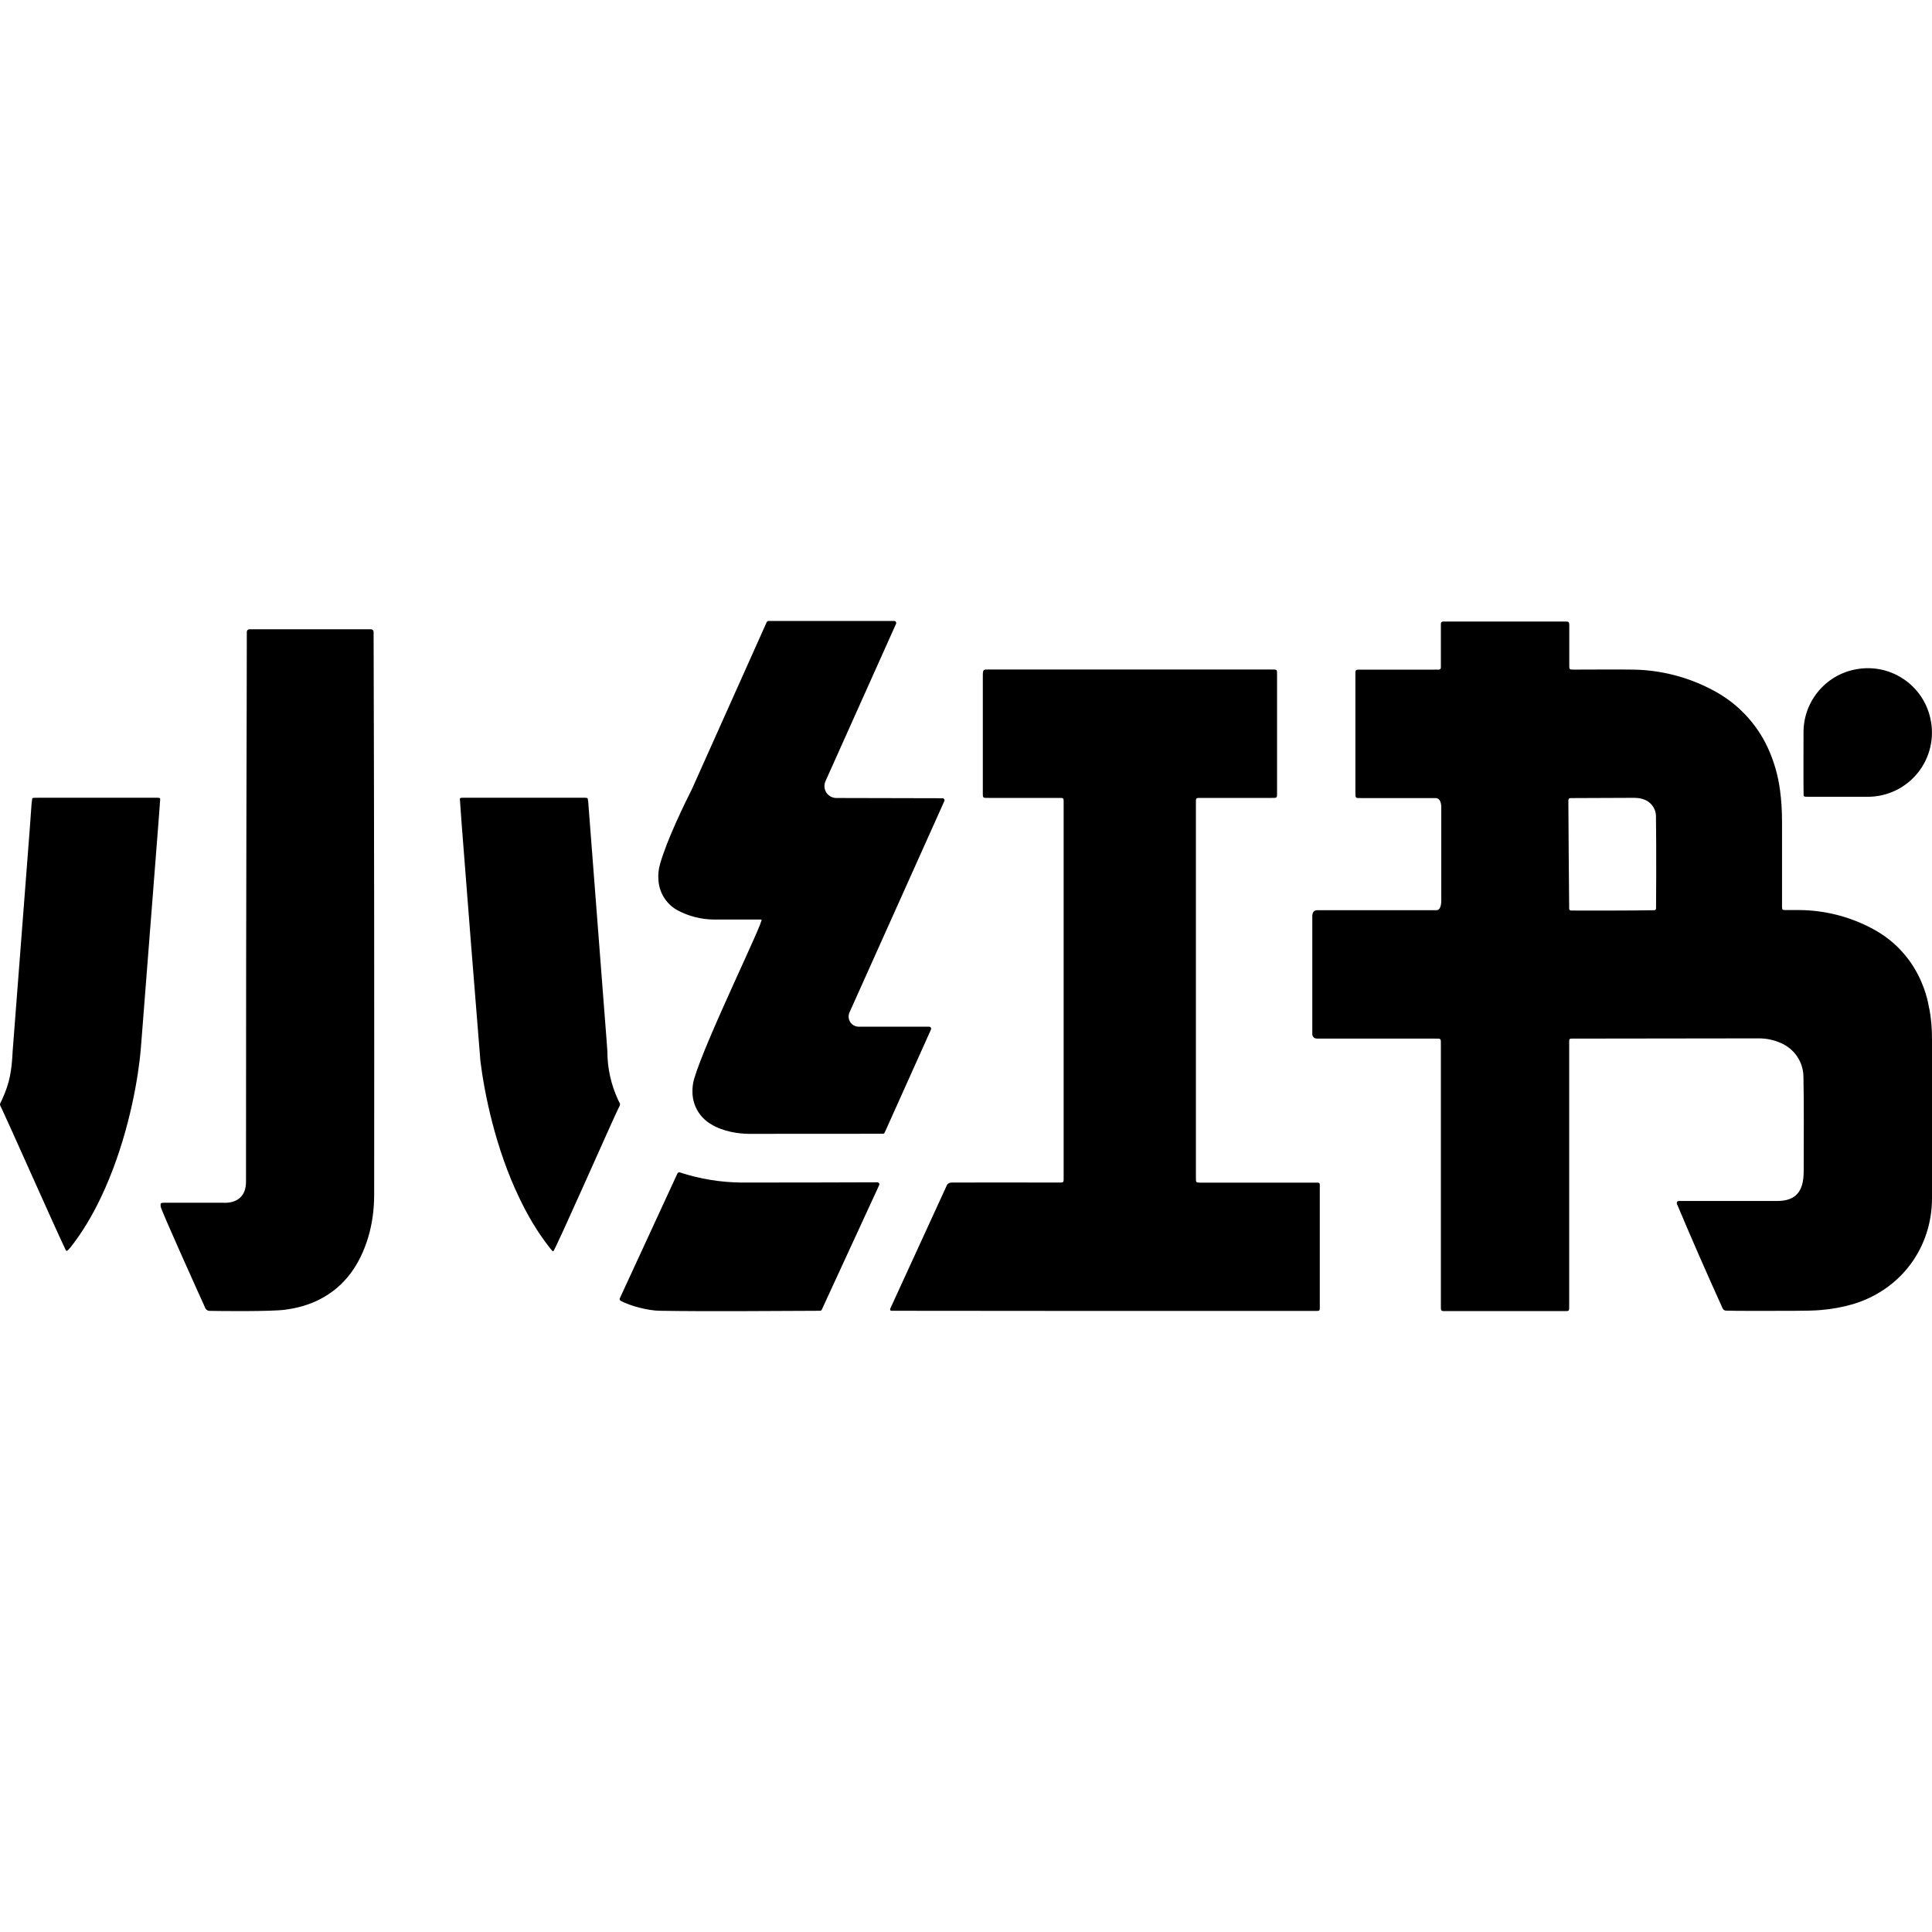
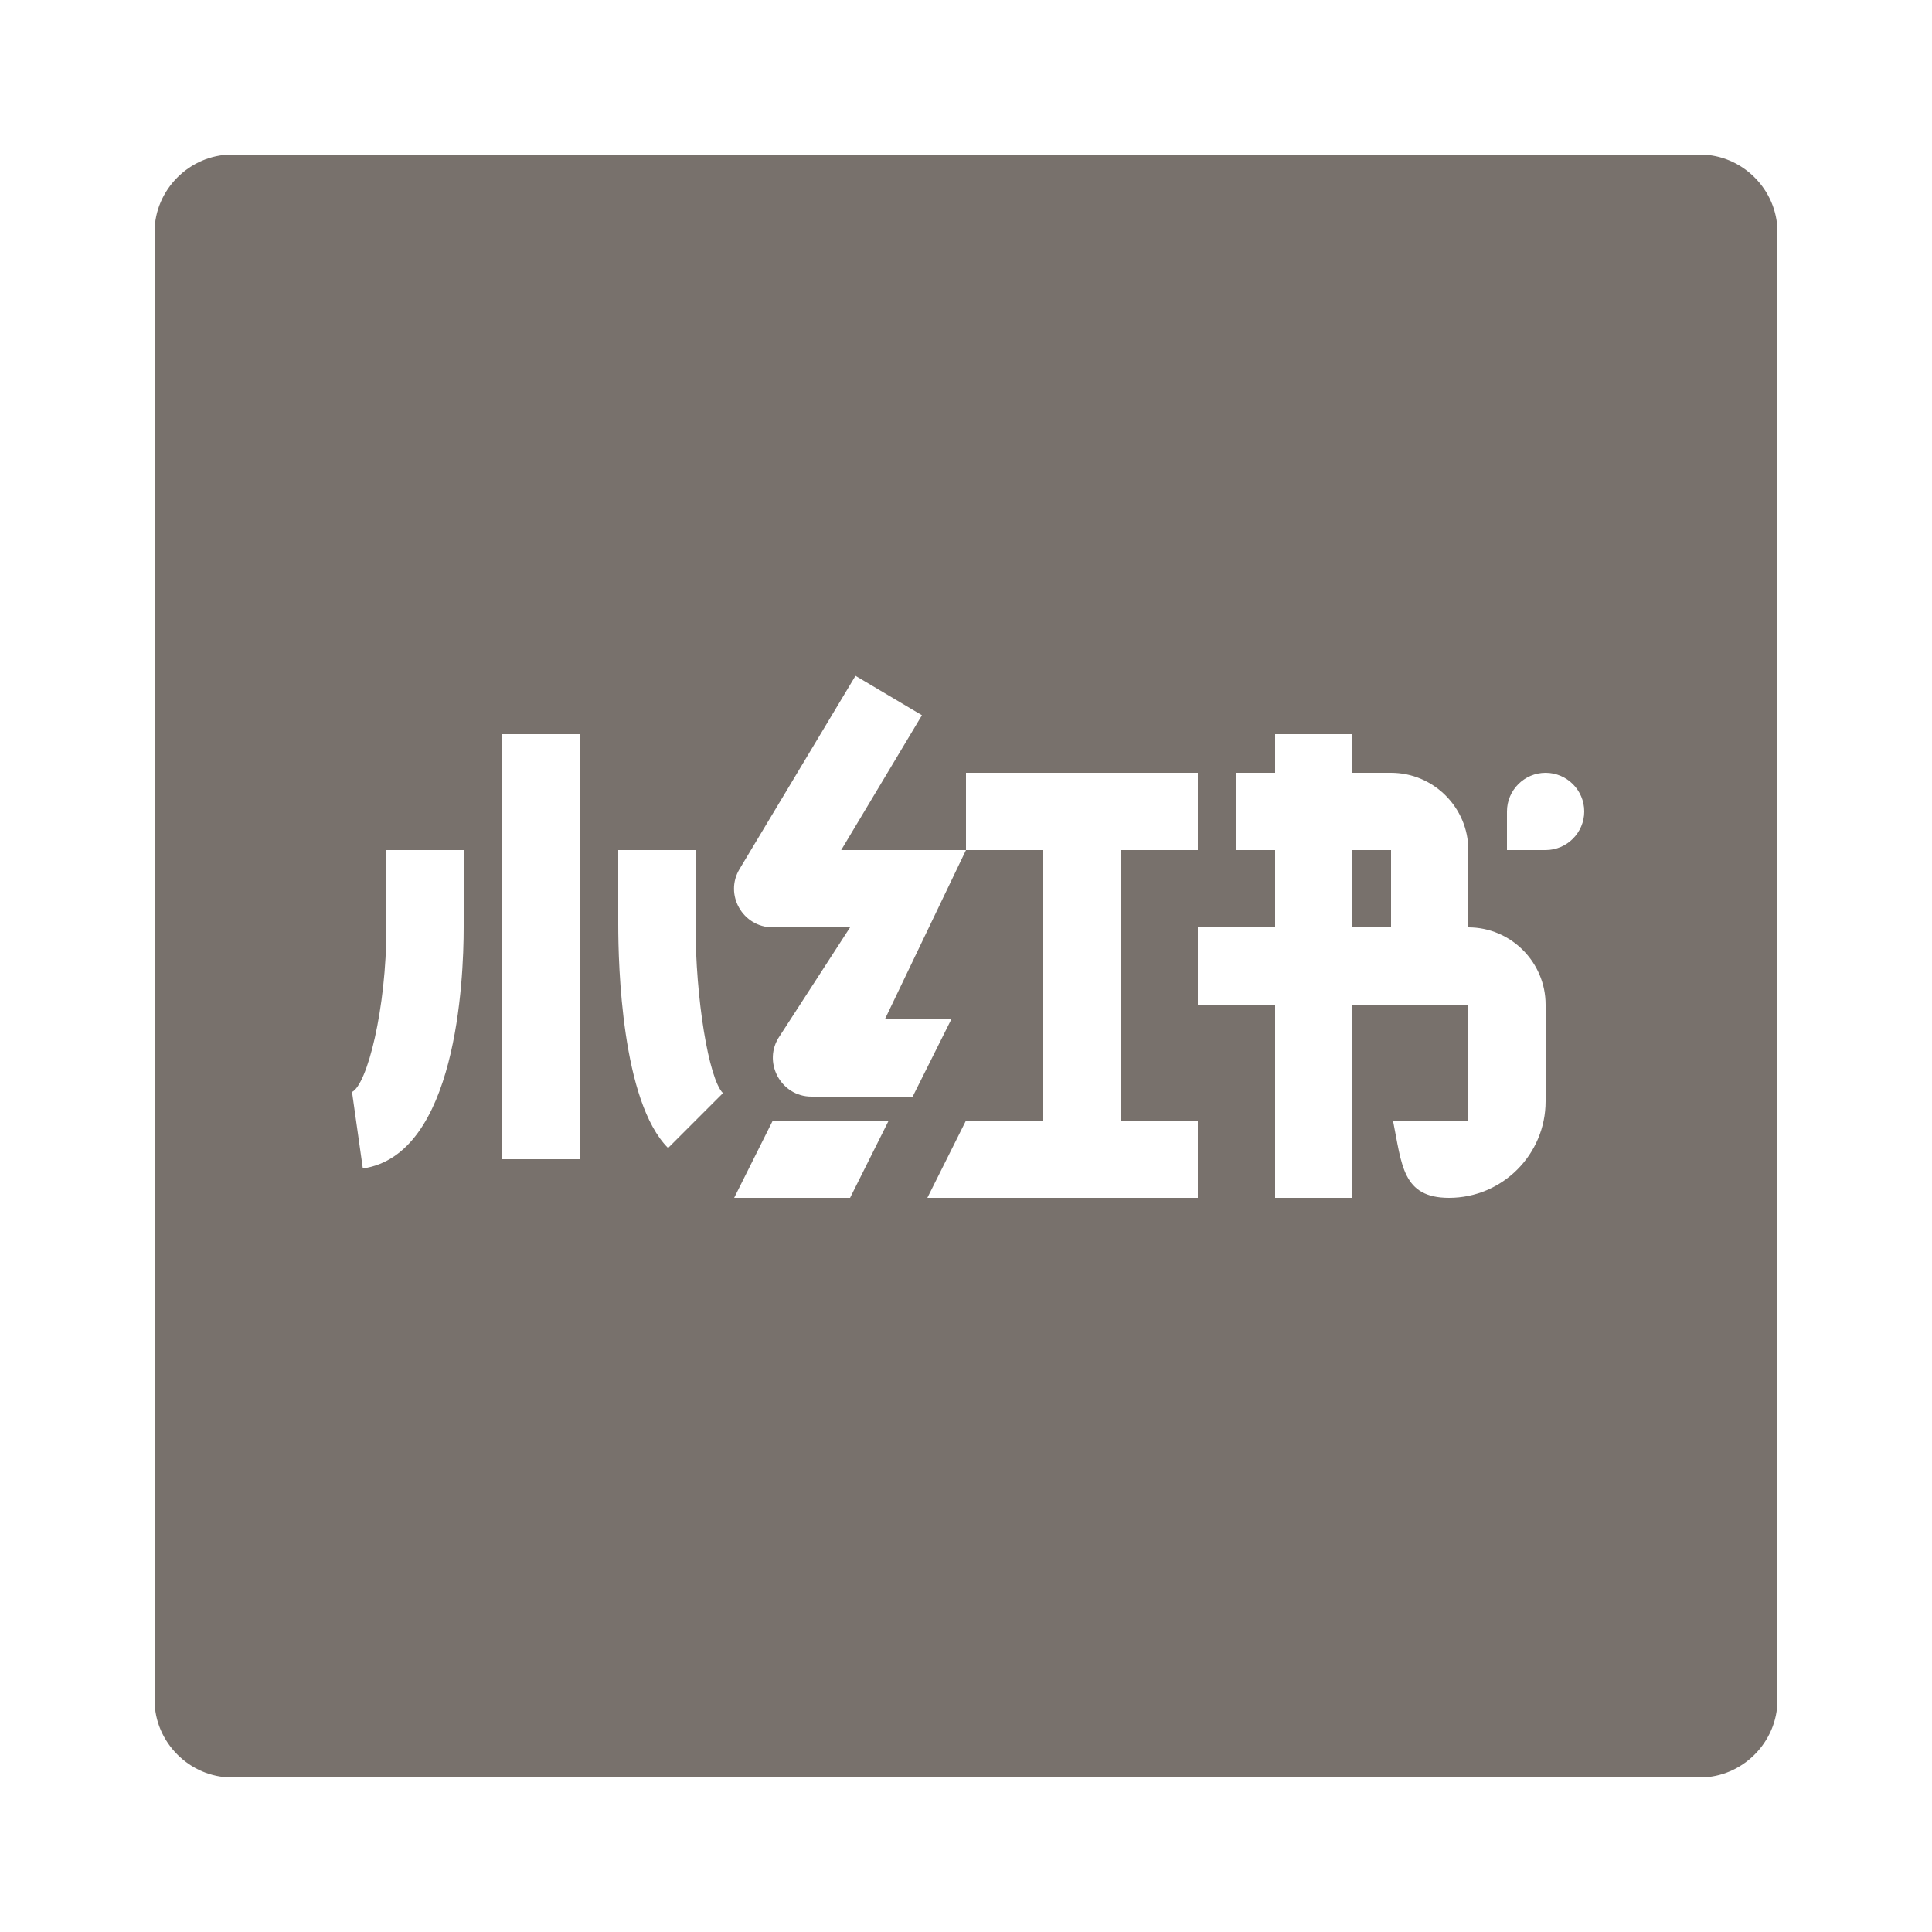
- <svg xmlns="http://www.w3.org/2000/svg" role="img" viewBox="0 0 24 24">
-   <path d="M22.405 9.879c.002.016.01.02.07.019h.725a.797.797 0 0 0 .78-.972.794.794 0 0 0-.884-.618.795.795 0 0 0-.692.794c0 .101-.002.666.001.777zm-11.509 4.808c-.203.001-1.353.004-1.685.003a2.528 2.528 0 0 1-.766-.126.025.025 0 0 0-.03.014L7.7 16.127a.025.025 0 0 0 .01.032c.111.06.336.124.495.124.66.01 1.32.002 1.981 0 .01 0 .02-.006.023-.015l.712-1.545a.025.025 0 0 0-.024-.036zM.477 9.91c-.071 0-.076.002-.076.01a.834.834 0 0 0-.01.08c-.027.397-.038.495-.234 3.06-.012.24-.034.389-.135.607-.026.057-.033.042.003.112.046.092.681 1.523.787 1.74.008.015.011.02.017.02.008 0 .033-.026.047-.044.147-.187.268-.391.371-.606.306-.635.44-1.325.486-1.706.014-.11.021-.22.03-.33l.204-2.616.022-.293c.003-.029 0-.033-.03-.034zm7.203 3.757a1.427 1.427 0 0 1-.135-.607c-.004-.084-.031-.39-.235-3.06a.443.443 0 0 0-.01-.082c-.004-.011-.052-.008-.076-.008h-1.48c-.03.001-.034.005-.03.034l.021.293c.076.982.153 1.964.233 2.946.05.4.186 1.085.487 1.706.103.215.223.419.37.606.015.018.037.051.048.049.02-.003.742-1.642.804-1.765.036-.07.03-.055.003-.112zm3.861-.913h-.872a.126.126 0 0 1-.116-.178l1.178-2.625a.025.025 0 0 0-.023-.035l-1.318-.003a.148.148 0 0 1-.135-.21l.876-1.954a.025.025 0 0 0-.023-.035h-1.56c-.01 0-.02.006-.024.015l-.926 2.068c-.085.169-.314.634-.399.938a.534.534 0 0 0-.02.191.46.46 0 0 0 .23.378.981.981 0 0 0 .46.119h.59c.041 0-.688 1.482-.834 1.972a.53.53 0 0 0-.023.172.465.465 0 0 0 .23.398c.15.092.342.12.475.12l1.66-.001c.01 0 .02-.006.023-.015l.575-1.28a.025.025 0 0 0-.024-.035zm-6.93-4.937H3.1a.032.032 0 0 0-.034.033c0 1.048-.01 2.795-.01 6.829 0 .288-.269.262-.28.262h-.74c-.04.001-.044.004-.04.047.001.037.465 1.064.555 1.263.01.02.03.033.051.033.157.003.767.009.938-.014.153-.02.3-.06.438-.132.3-.156.49-.419.595-.765.052-.172.075-.353.075-.533.002-2.33 0-4.66-.007-6.991a.032.032 0 0 0-.032-.032zm11.784 6.896c0-.014-.01-.021-.024-.022h-1.465c-.048-.001-.049-.002-.05-.049v-4.66c0-.072-.005-.07.07-.07h.863c.08 0 .075.004.075-.074V8.393c0-.082.006-.076-.08-.076h-3.5c-.064 0-.075-.006-.075.073v1.445c0 .083-.006.077.08.077h.854c.075 0 .07-.004.07.07v4.624c0 .095.008.084-.085.084-.37 0-1.11-.002-1.304 0-.048.001-.06.03-.06.03l-.697 1.519s-.014.025-.008.036c.006.01.013.008.058.008 1.748.003 3.495.002 5.243.002.03-.001.034-.006.035-.033v-1.539zm4.177-3.43c0 .013-.007.023-.02.024-.346.006-.692.004-1.037.004-.014-.002-.022-.01-.022-.024-.005-.434-.007-.869-.01-1.303 0-.072-.006-.071.07-.07l.733-.003c.041 0 .081.002.12.015.093.025.16.107.165.204.006.431.002 1.153.001 1.153zm2.67.244a1.953 1.953 0 0 0-.883-.222h-.18c-.04-.001-.04-.003-.042-.04V10.21c0-.132-.007-.263-.025-.394a1.823 1.823 0 0 0-.153-.53 1.533 1.533 0 0 0-.677-.71 2.167 2.167 0 0 0-1-.258c-.153-.003-.567 0-.72 0-.07 0-.068.004-.068-.065V7.76c0-.031-.01-.041-.046-.039H17.93s-.016 0-.023.007c-.006.006-.008.012-.008.023v.546c-.008.036-.057.015-.082.022h-.95c-.022.002-.028.008-.03.032v1.481c0 .09-.004.082.082.082h.913c.082 0 .072.128.072.128V11.19s.003.117-.06.117h-1.482c-.068 0-.06.082-.06.082v1.445s-.01.068.064.068h1.457c.082 0 .076-.006.076.079v3.225c0 .088-.007.081.082.081h1.43c.09 0 .082.007.082-.08v-3.27c0-.029.006-.035.033-.035l2.323-.003c.098 0 .191.02.28.061a.46.46 0 0 1 .274.407c.008.395.003.79.003 1.185 0 .259-.107.367-.33.367h-1.218c-.023.002-.029.008-.028.033.184.437.374.871.57 1.303a.045.045 0 0 0 .04.026c.17.005.34.002.51.003.15-.002.517.004.666-.01a2.03 2.03 0 0 0 .408-.075c.59-.18.975-.698.976-1.313v-1.981c0-.128-.01-.254-.034-.38 0 .078-.029-.641-.724-.998z" />
+ <svg xmlns="http://www.w3.org/2000/svg" viewBox="0,0,256,256" width="50px" height="50px" fill-rule="nonzero">
+   <g fill="#78716c" fill-rule="nonzero" stroke="none" stroke-width="1" stroke-linecap="butt" stroke-linejoin="miter" stroke-miterlimit="10" stroke-dasharray="" stroke-dashoffset="0" font-family="none" font-weight="none" font-size="none" text-anchor="none" style="mix-blend-mode: normal">
+     <g transform="scale(5.12,5.12)">
+       <path d="M35,22v2h1v-2zM35,22v2h1v-2zM44,4h-38c-1.09,0 -2,0.91 -2,2v38c0,1.09 0.91,2 2,2h38c1.09,0 2,-0.91 2,-2v-38c0,-1.09 -0.91,-2 -2,-2zM12,24c0,1.38 -0.19,5.89 -2.61,6.24l-0.28,-1.98c0.39,-0.19 0.89,-2.14 0.89,-4.26v-2h2zM15,30h-2v-11h2zM17.29,29.71c-1.2,-1.2 -1.29,-4.73 -1.29,-5.78v-1.93h2v1.93c0,1.91 0.34,3.99 0.71,4.36zM22,31h-3l1,-2h3zM31,31h-7l1,-2h2v-7h-2l-2.1,4.38h1.72l-1,2h-2.62c-0.8,0 -1.28,-0.91 -0.82,-1.57l1.82,-2.81h-2c-0.78,0 -1.26,-0.85 -0.86,-1.51l3,-5l1.72,1.02l-2.09,3.49h3.23v-2h6v2h-2v7h2zM40,28.5c0,1.38 -1.12,2.5 -2.5,2.5c-1.21,0 -1.22,-0.86 -1.45,-2h1.95v-3h-3v5h-2v-5h-2v-2h2v-2h-1v-2h1v-1h2v1h1c1.1,0 2,0.9 2,2v2c1.1,0 2,0.9 2,2zM40,22h-1v-1c0,-0.55 0.45,-1 1,-1c0.55,0 1,0.45 1,1c0,0.55 -0.45,1 -1,1zM35,24h1v-2h-1zM35,22v2h1v-2z" />
+     </g>
+   </g>
</svg>
